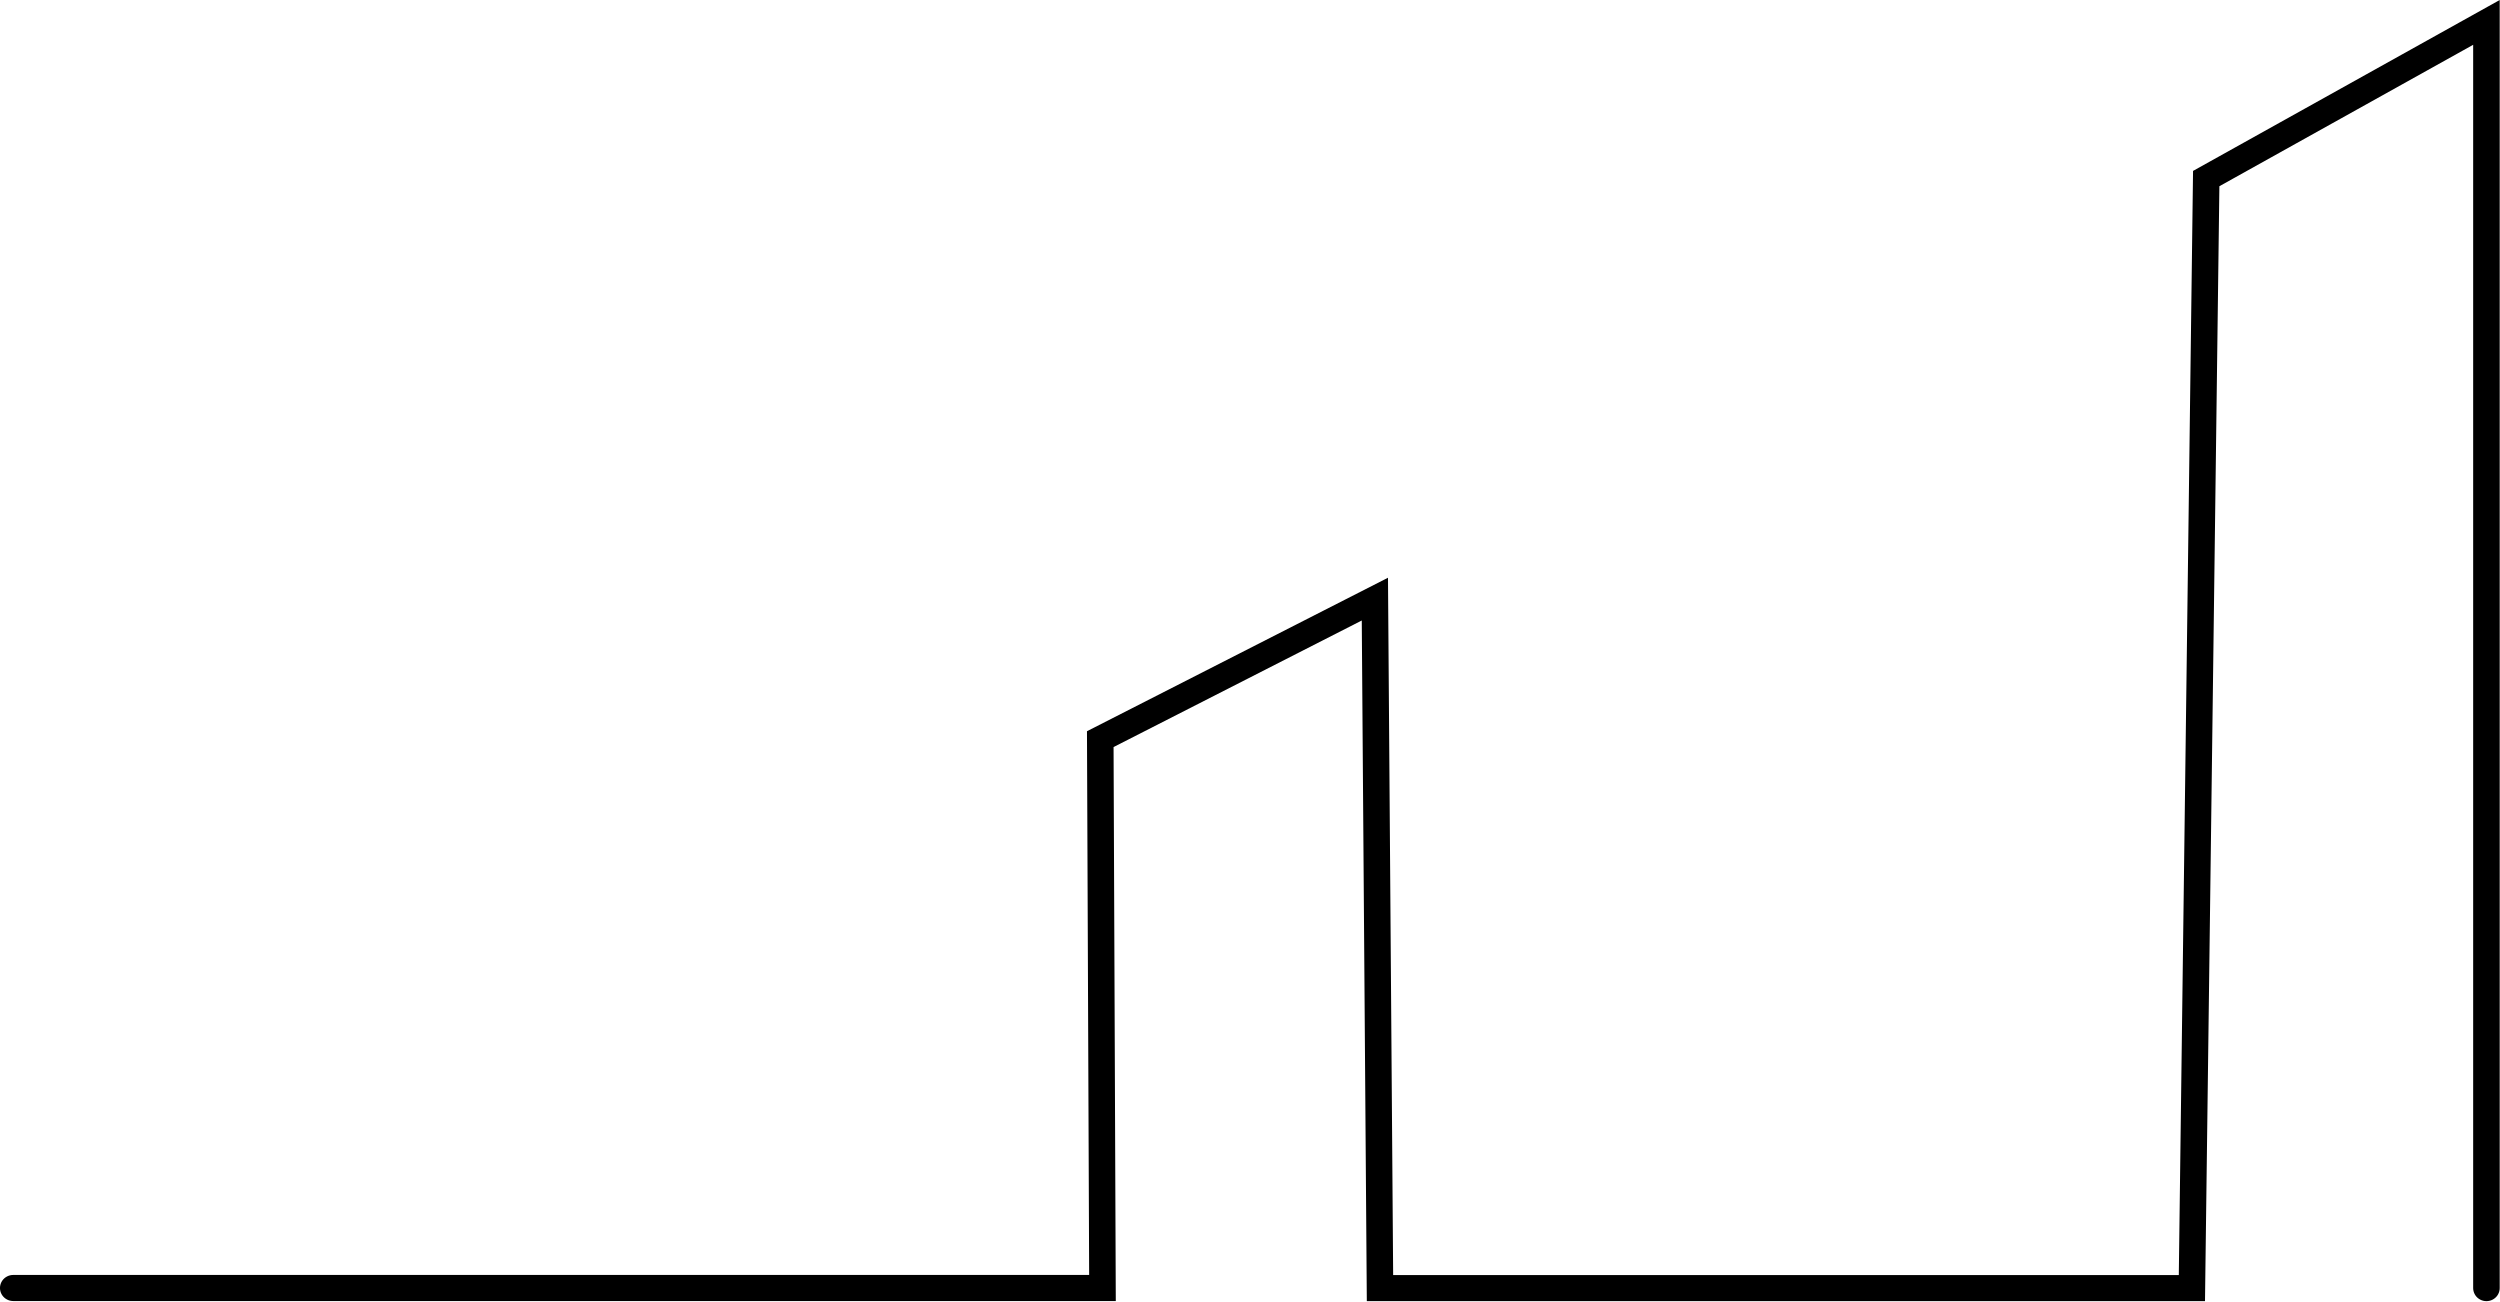
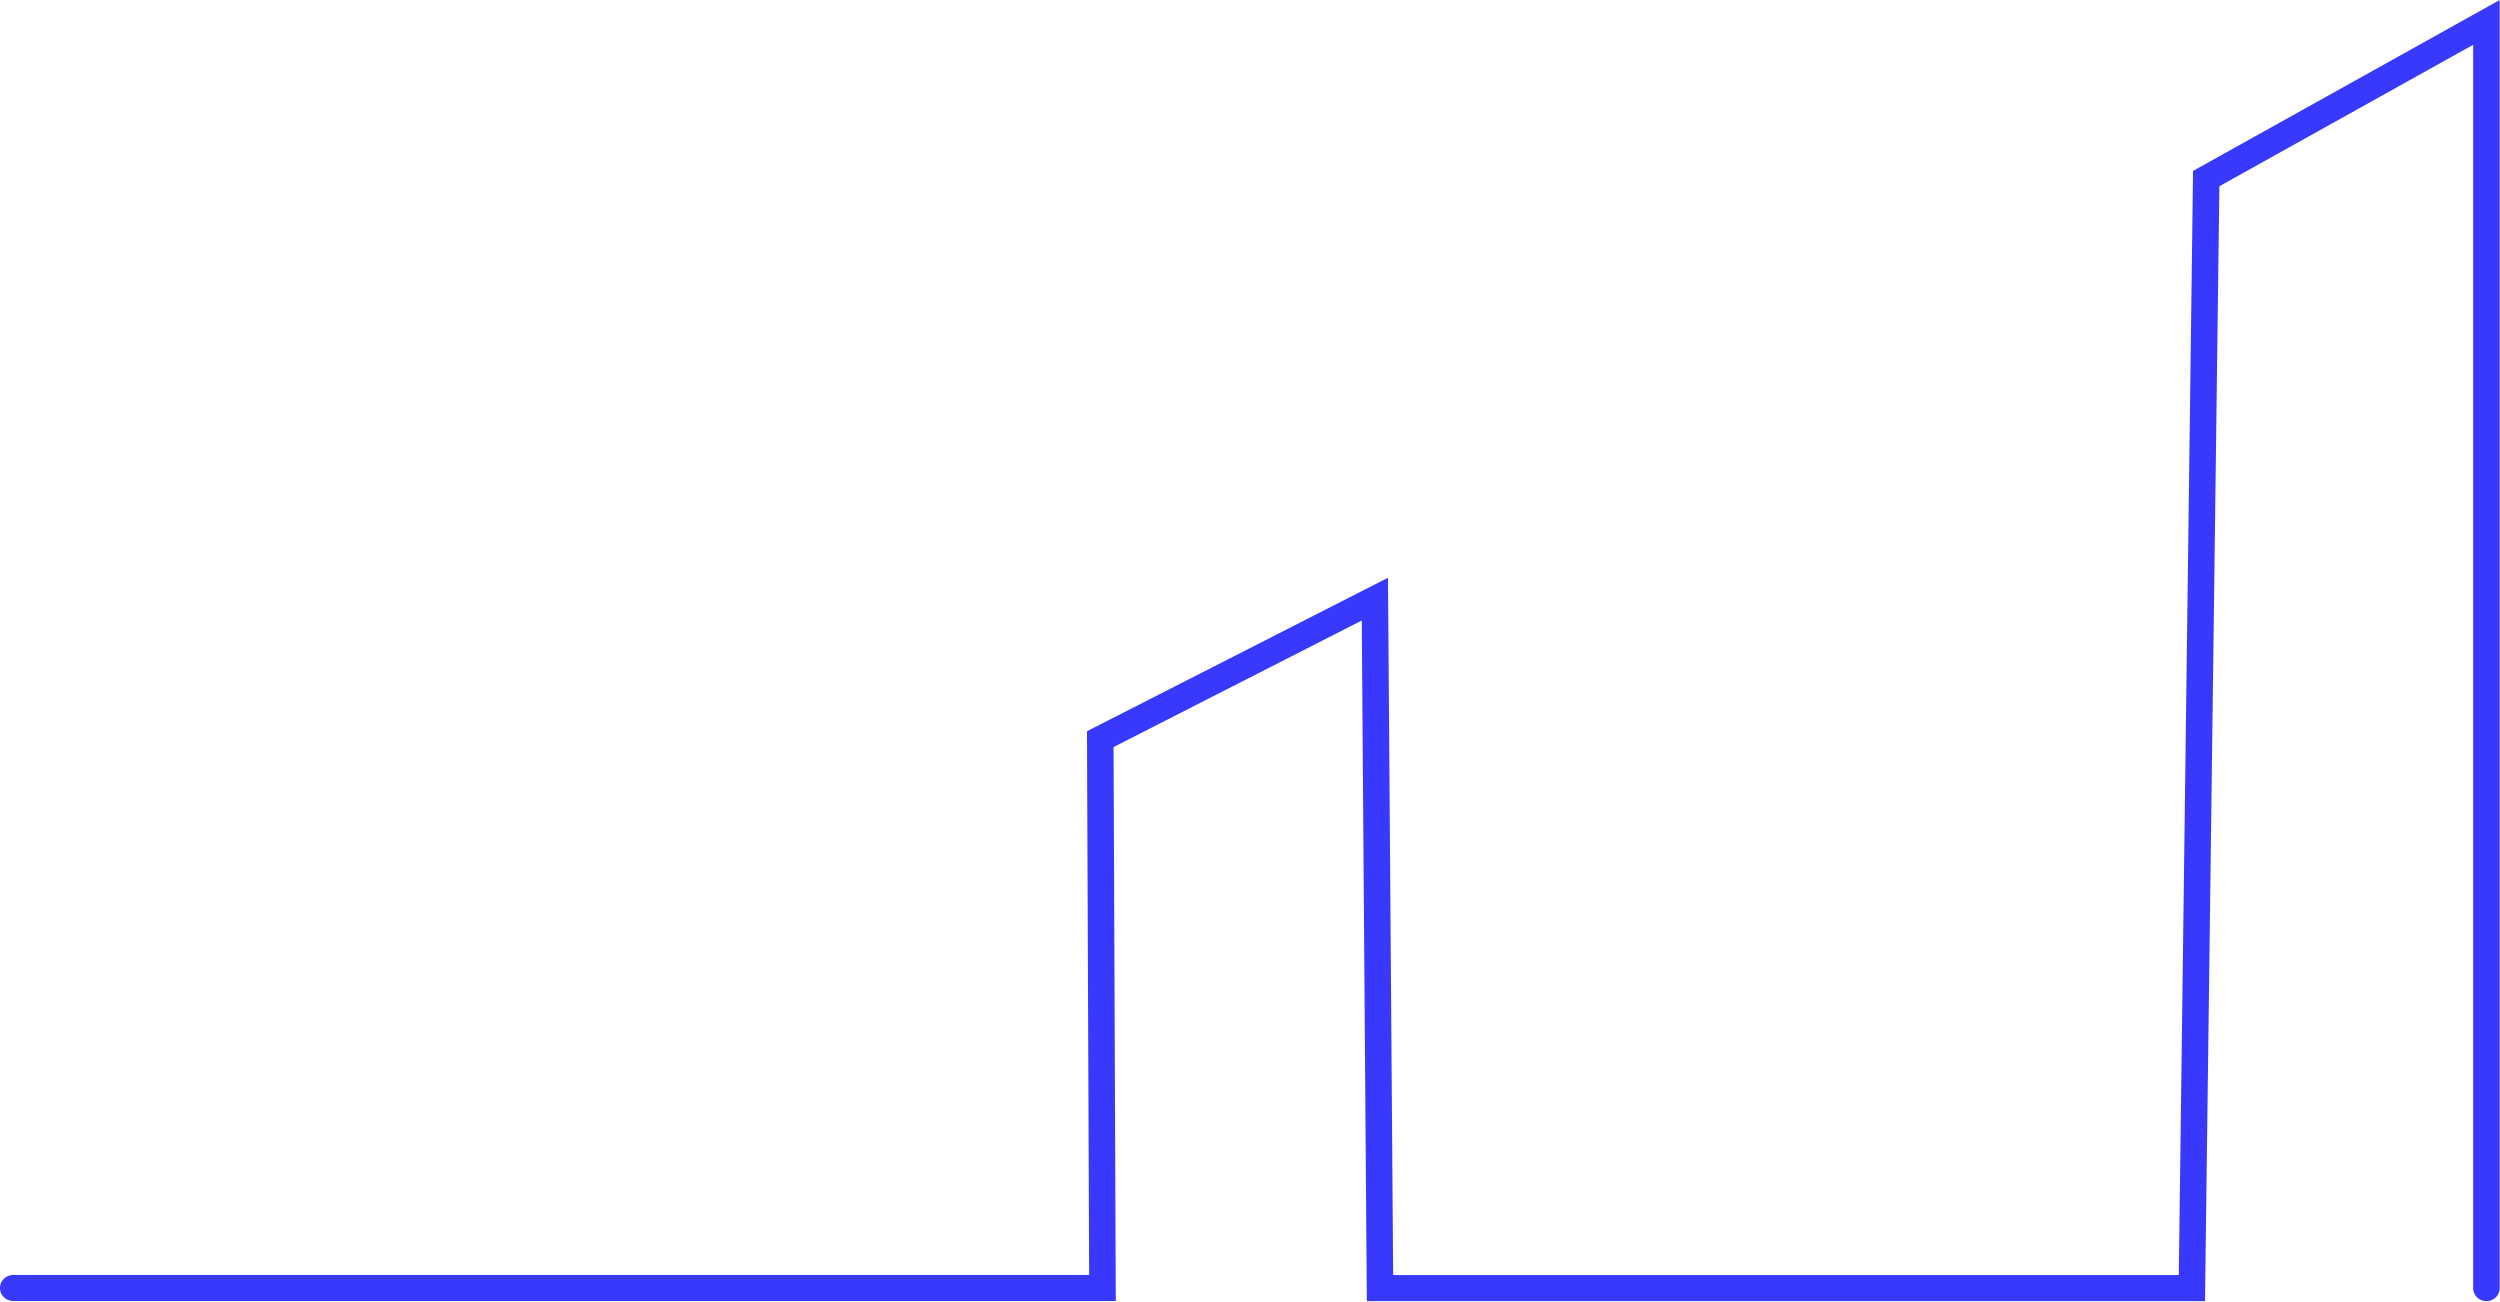
<svg xmlns="http://www.w3.org/2000/svg" width="24.974mm" height="12.997mm" viewBox="0 0 24.974 12.997" version="1.1" id="svg5">
  <defs id="defs2" />
  <g id="layer1" transform="translate(-116.0558,-60.68359)">
    <g id="g1823-1" transform="matrix(1.000088,0,0,0.9836399,95.91829,15.20747)" style="stroke-width:0.265;stroke-linecap:round;stroke-dasharray:none">
-       <path style="fill:none;stroke:#000000;stroke-width:0.265;stroke-linecap:round;stroke-linejoin:miter;stroke-dasharray:none;stroke-opacity:1" d="m 20.268,59.313 h 1.36 1.36 1.36 1.36 1.36 1.36 1.36 1.36 l -0.022,-5.574 2.743,-1.422 0.051,6.997 h 2.67 1.36 1.36 1.36 1.36 l 0.143,-11.268 2.799,-1.586 v 12.854" id="path484-5-3-2-6" />
+       <path style="fill:none;stroke:#3939fe;stroke-width:0.265;stroke-linecap:round;stroke-linejoin:miter;stroke-dasharray:none;stroke-opacity:1" d="m 20.268,59.313 h 1.36 1.36 1.36 1.36 1.36 1.36 1.36 1.36 l -0.022,-5.574 2.743,-1.422 0.051,6.997 h 2.67 1.36 1.36 1.36 1.36 l 0.143,-11.268 2.799,-1.586 v 12.854" id="path484-5-3-2-6" />
    </g>
  </g>
</svg>
